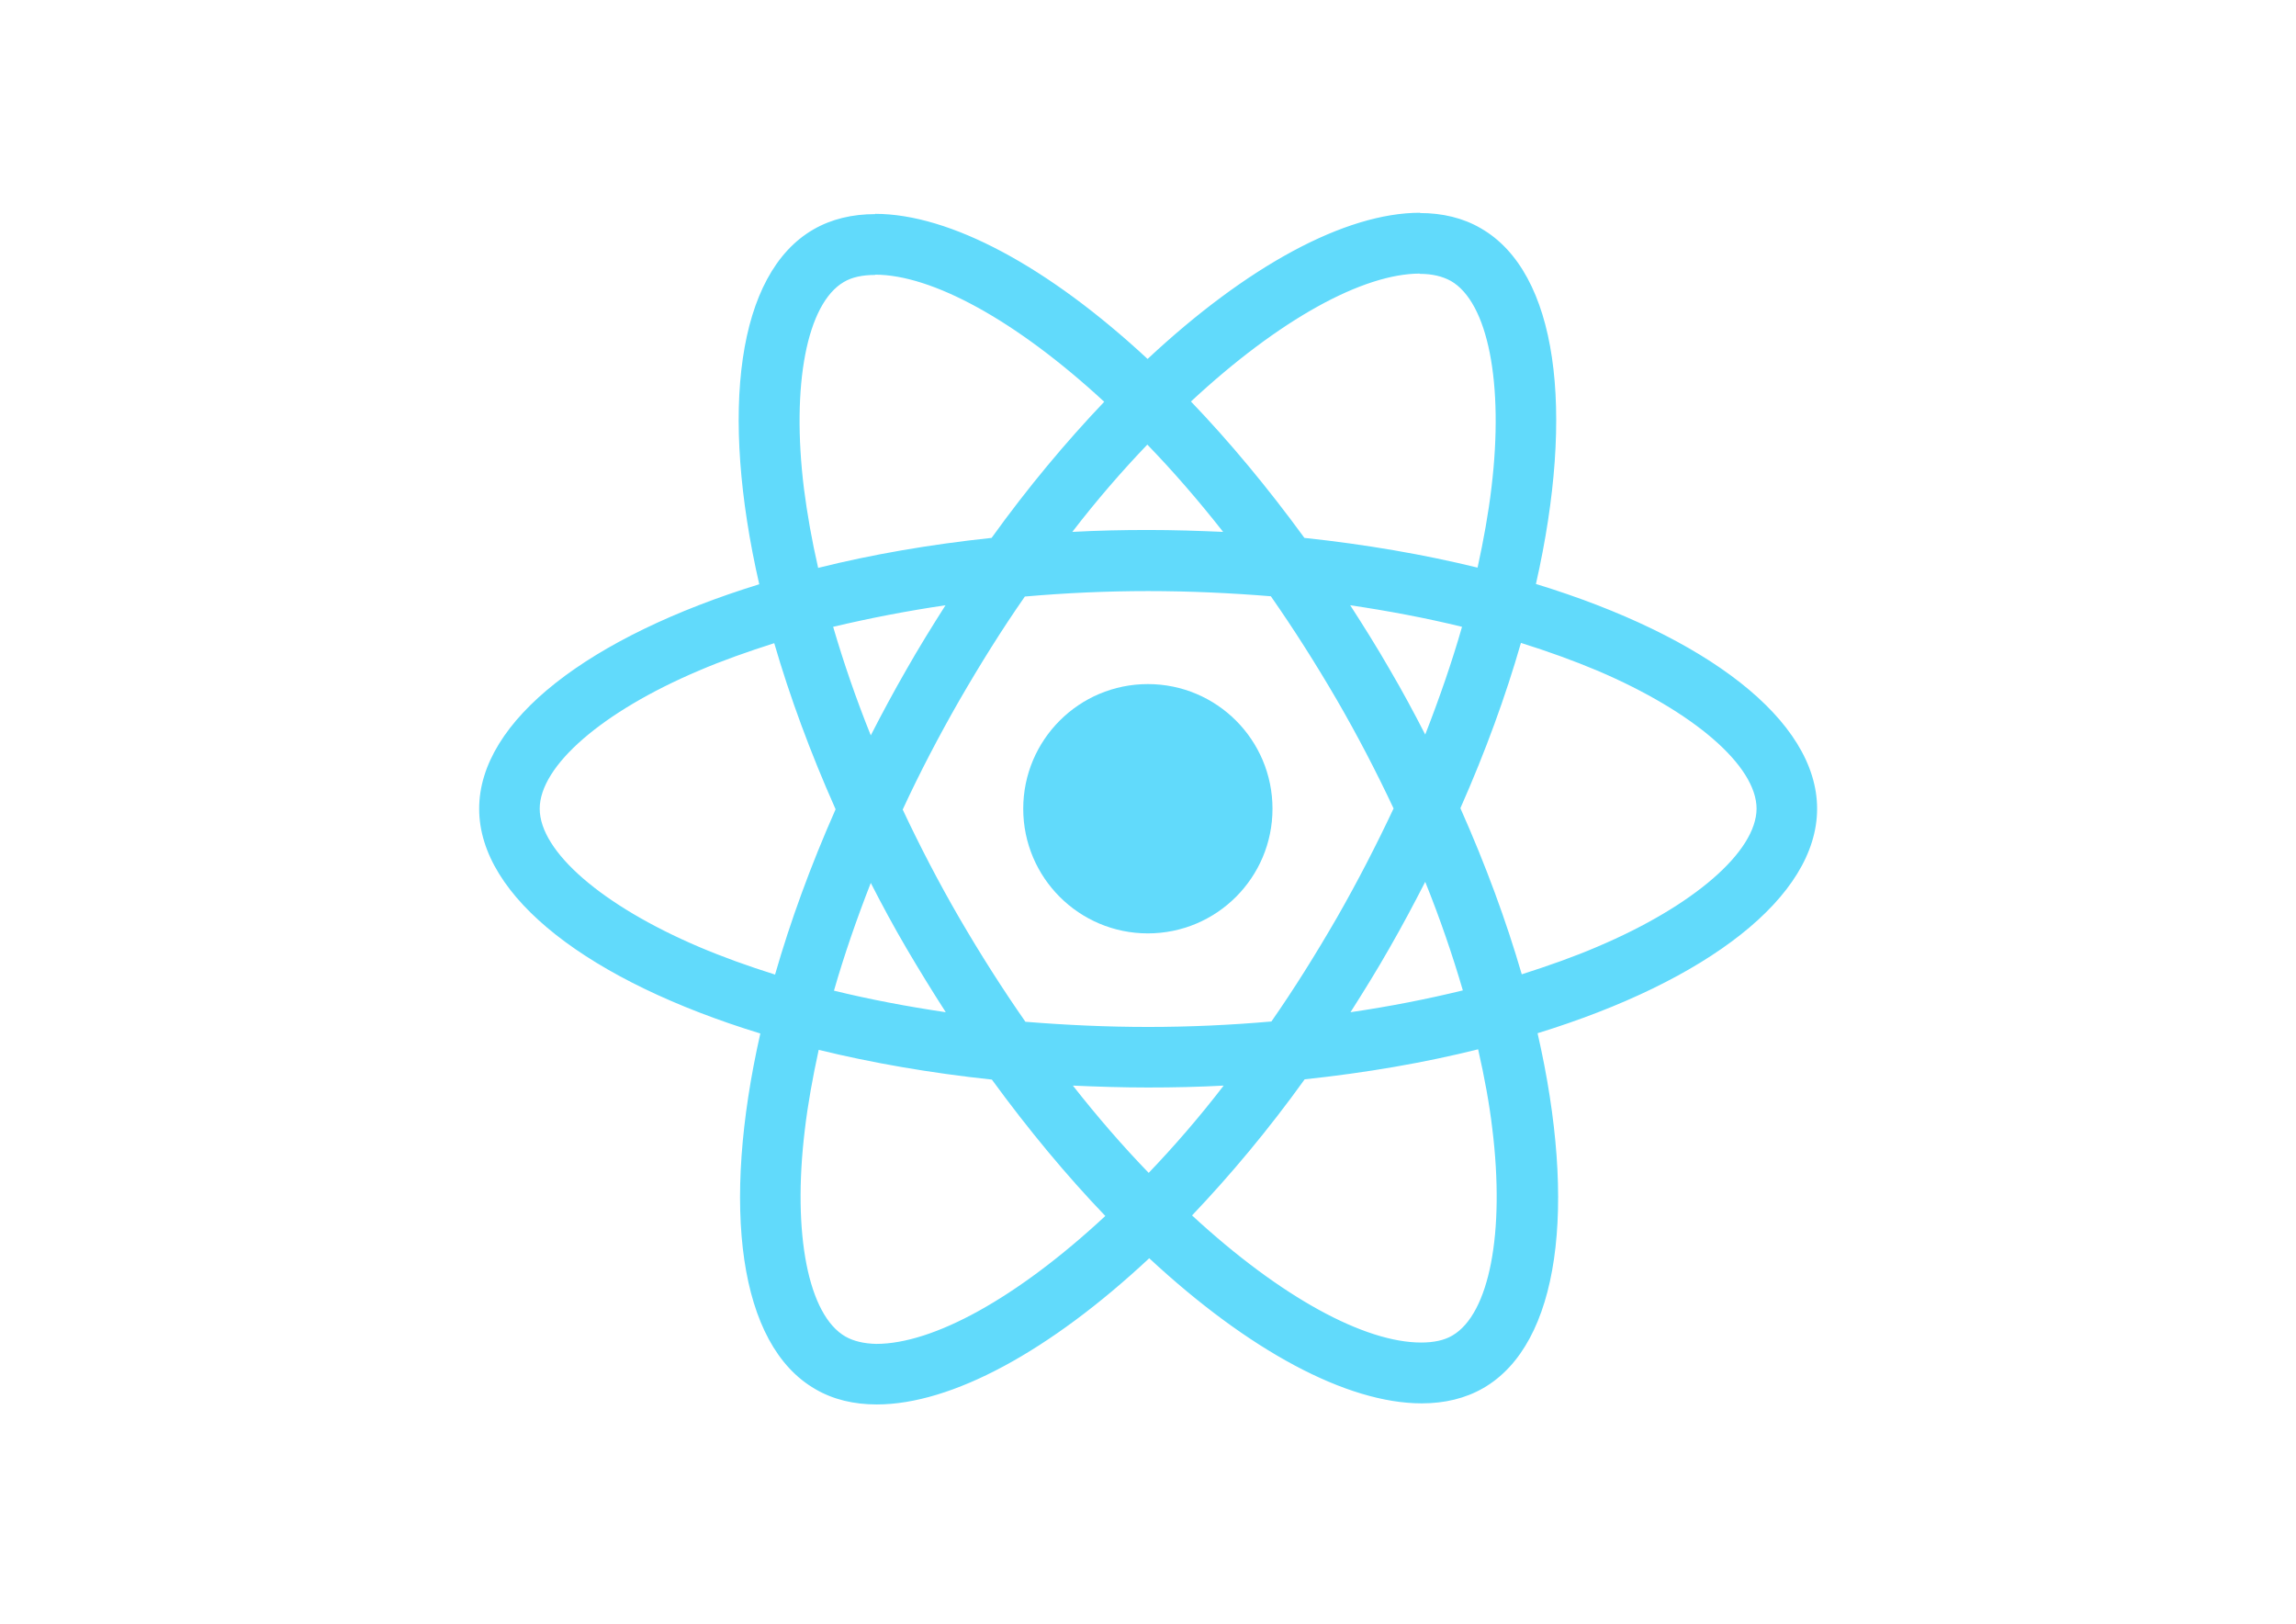
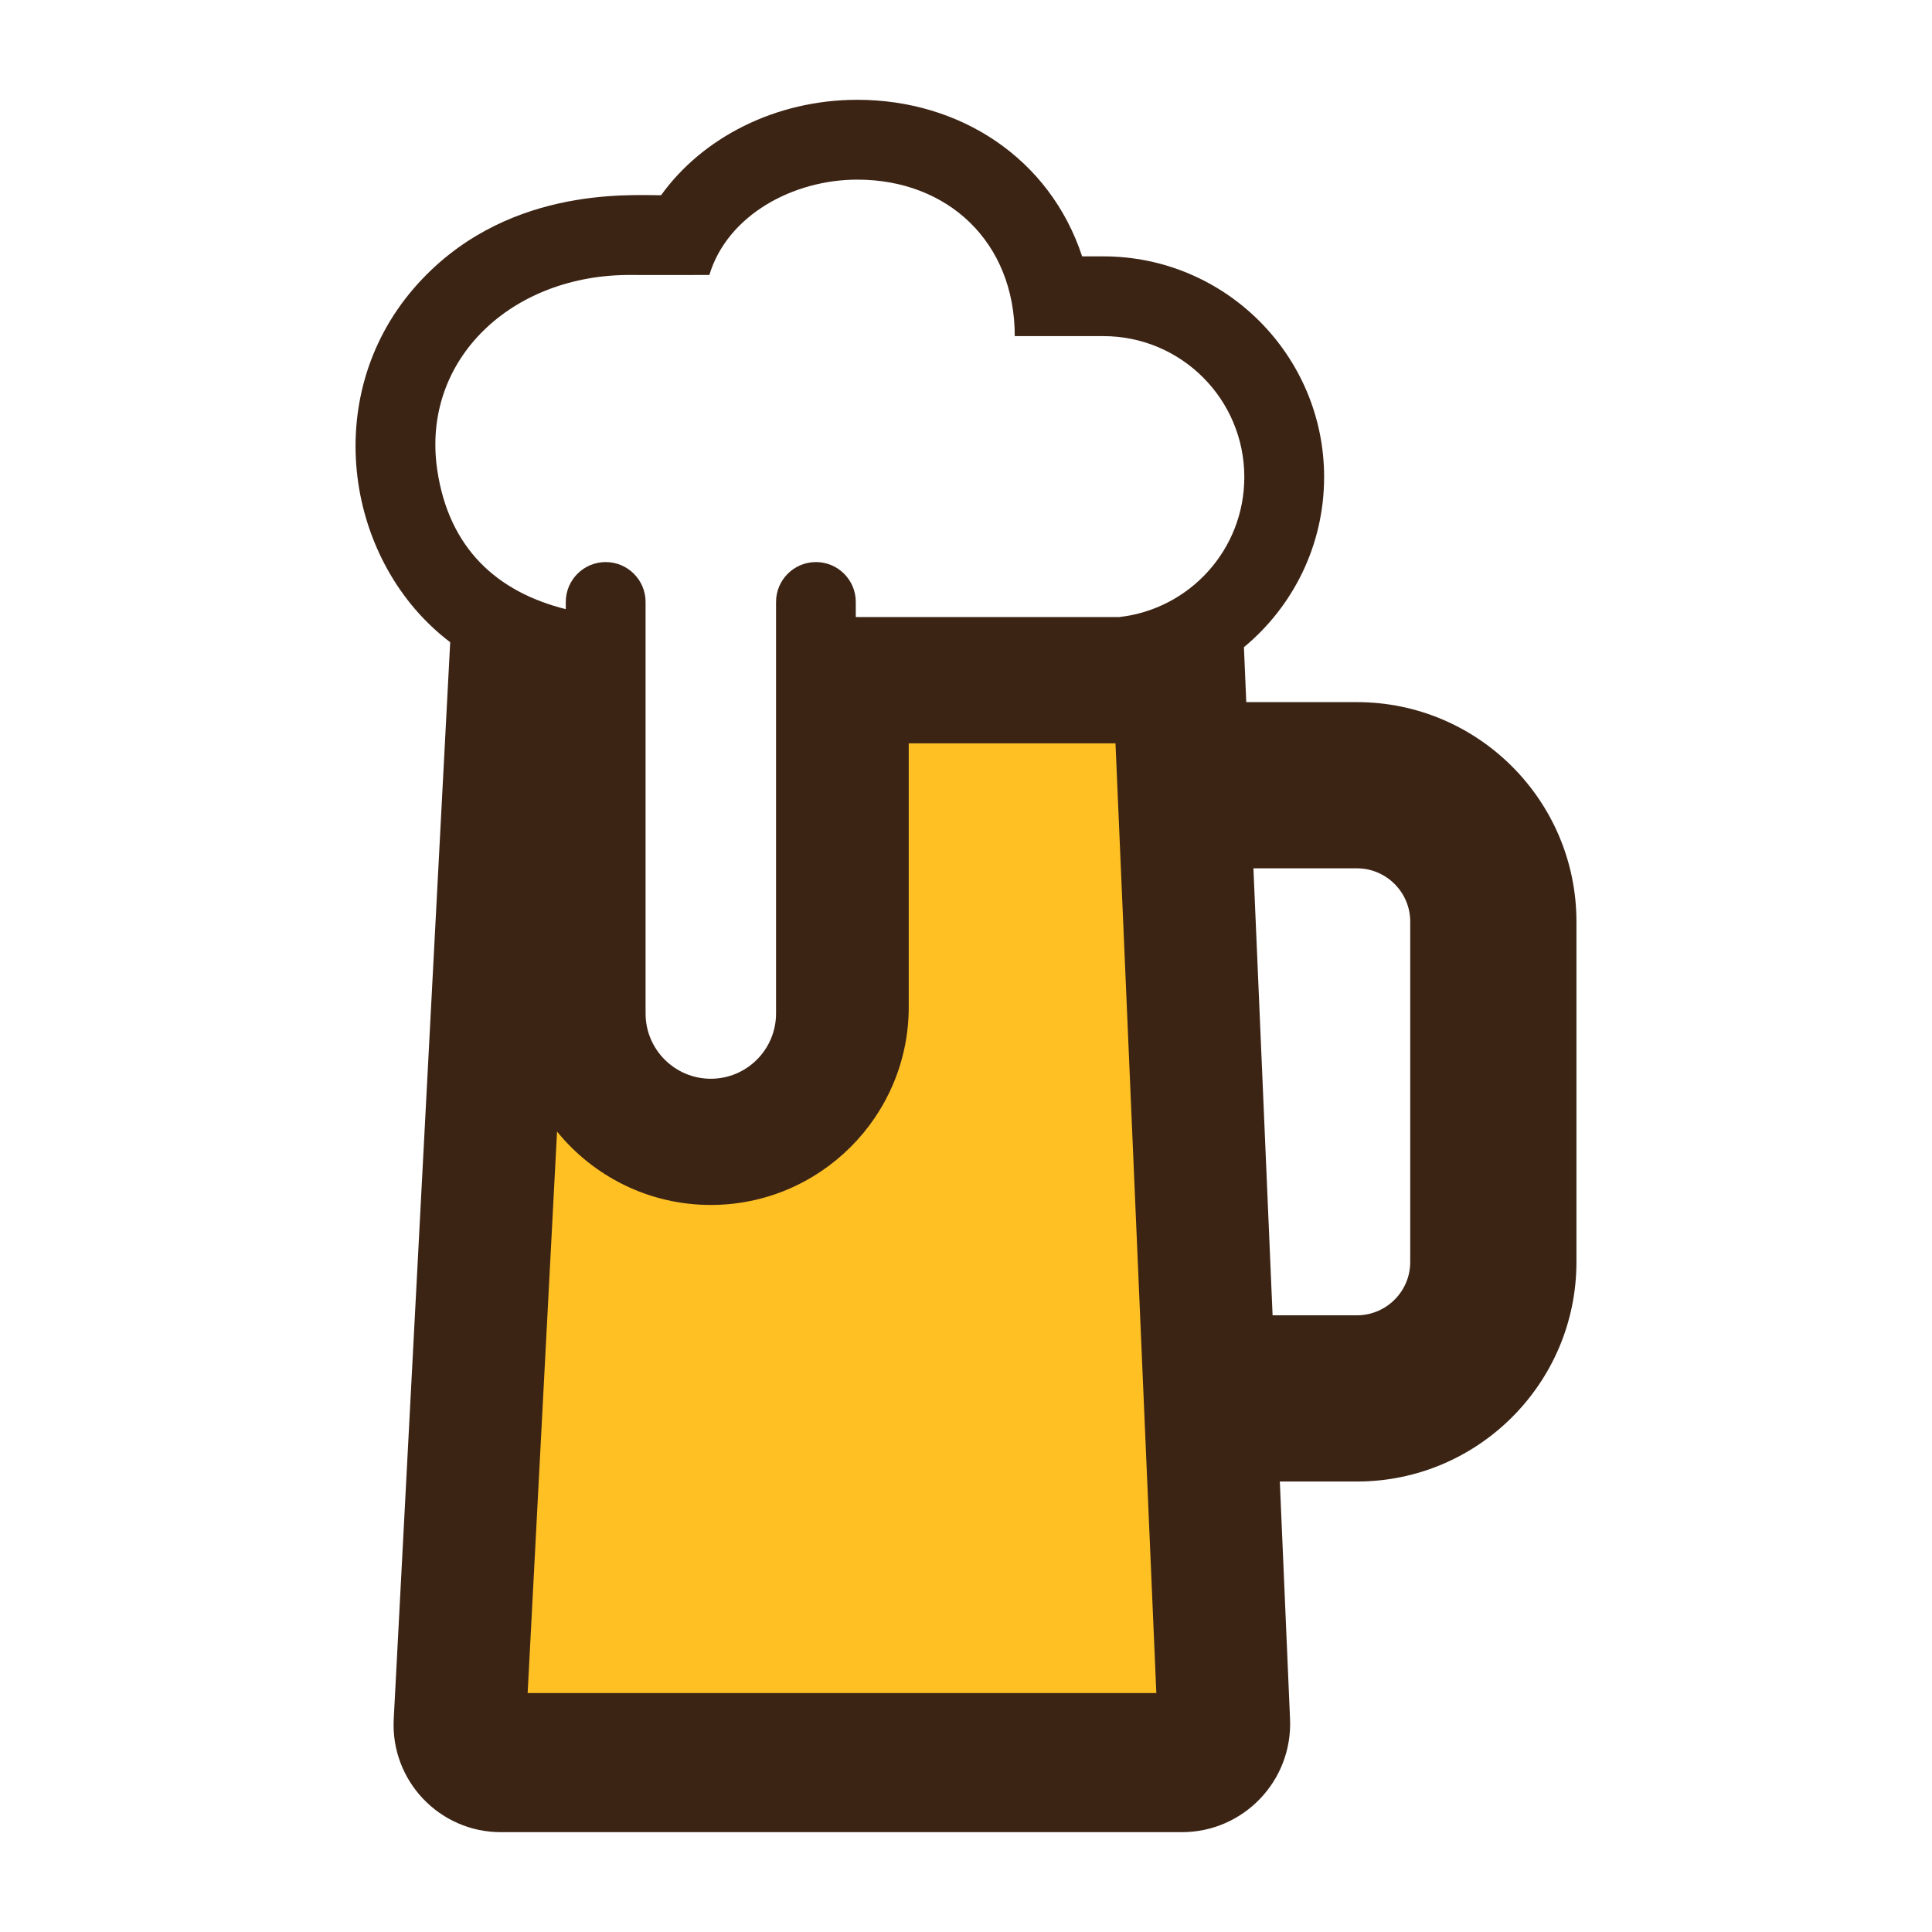
- <svg xmlns="http://www.w3.org/2000/svg" viewBox="0 0 841.9 595.3">
-   <g fill="#61DAFB">
-     <path d="M666.3 296.5c0-32.5-40.7-63.3-103.1-82.4 14.4-63.6 8-114.2-20.2-130.4-6.5-3.8-14.1-5.6-22.4-5.6v22.3c4.6 0 8.3.9 11.4 2.6 13.6 7.8 19.5 37.5 14.9 75.7-1.1 9.4-2.9 19.3-5.1 29.4-19.6-4.8-41-8.5-63.5-10.9-13.5-18.5-27.5-35.3-41.6-50 32.6-30.3 63.2-46.9 84-46.9V78c-27.5 0-63.5 19.6-99.9 53.6-36.4-33.8-72.4-53.2-99.9-53.2v22.3c20.7 0 51.4 16.5 84 46.6-14 14.7-28 31.4-41.3 49.9-22.6 2.4-44 6.1-63.6 11-2.3-10-4-19.7-5.2-29-4.7-38.2 1.1-67.9 14.6-75.8 3-1.8 6.9-2.6 11.5-2.6V78.5c-8.4 0-16 1.8-22.6 5.6-28.1 16.2-34.4 66.7-19.9 130.1-62.2 19.2-102.7 49.9-102.7 82.3 0 32.5 40.7 63.3 103.1 82.4-14.4 63.6-8 114.2 20.2 130.4 6.5 3.8 14.1 5.6 22.5 5.6 27.5 0 63.5-19.6 99.9-53.6 36.4 33.8 72.4 53.2 99.9 53.2 8.4 0 16-1.8 22.6-5.6 28.1-16.2 34.4-66.7 19.9-130.1 62-19.1 102.5-49.9 102.5-82.3zm-130.2-66.7c-3.7 12.9-8.3 26.2-13.5 39.5-4.1-8-8.4-16-13.1-24-4.6-8-9.5-15.8-14.4-23.4 14.2 2.1 27.9 4.7 41 7.9zm-45.8 106.5c-7.8 13.5-15.8 26.3-24.1 38.2-14.9 1.3-30 2-45.2 2-15.1 0-30.2-.7-45-1.9-8.3-11.9-16.4-24.6-24.2-38-7.6-13.1-14.5-26.4-20.8-39.8 6.2-13.4 13.2-26.8 20.7-39.9 7.8-13.5 15.8-26.3 24.1-38.2 14.9-1.3 30-2 45.2-2 15.1 0 30.2.7 45 1.9 8.3 11.9 16.4 24.6 24.2 38 7.6 13.1 14.5 26.4 20.8 39.8-6.3 13.4-13.2 26.8-20.7 39.9zm32.3-13c5.4 13.4 10 26.8 13.8 39.8-13.1 3.2-26.9 5.9-41.2 8 4.9-7.7 9.8-15.6 14.4-23.7 4.6-8 8.9-16.1 13-24.1zM421.2 430c-9.3-9.6-18.6-20.3-27.8-32 9 .4 18.2.7 27.5.7 9.4 0 18.7-.2 27.8-.7-9 11.7-18.3 22.4-27.5 32zm-74.4-58.9c-14.2-2.1-27.9-4.7-41-7.9 3.7-12.9 8.3-26.2 13.5-39.5 4.1 8 8.4 16 13.1 24 4.7 8 9.5 15.8 14.4 23.4zM420.7 163c9.3 9.6 18.6 20.3 27.8 32-9-.4-18.2-.7-27.5-.7-9.4 0-18.7.2-27.8.7 9-11.7 18.3-22.4 27.5-32zm-74 58.9c-4.9 7.7-9.8 15.6-14.4 23.7-4.6 8-8.9 16-13 24-5.4-13.4-10-26.8-13.8-39.8 13.1-3.1 26.9-5.8 41.2-7.9zm-90.5 125.2c-35.4-15.1-58.3-34.9-58.3-50.6 0-15.7 22.9-35.6 58.3-50.6 8.6-3.7 18-7 27.7-10.1 5.7 19.6 13.2 40 22.5 60.9-9.2 20.8-16.6 41.1-22.2 60.6-9.9-3.1-19.3-6.5-28-10.2zM310 490c-13.6-7.8-19.5-37.5-14.9-75.7 1.1-9.4 2.9-19.3 5.1-29.4 19.6 4.8 41 8.5 63.5 10.9 13.5 18.5 27.5 35.3 41.6 50-32.6 30.3-63.2 46.9-84 46.9-4.5-.1-8.3-1-11.3-2.7zm237.2-76.2c4.7 38.2-1.1 67.9-14.6 75.8-3 1.8-6.9 2.6-11.5 2.6-20.7 0-51.4-16.5-84-46.6 14-14.7 28-31.4 41.3-49.9 22.6-2.4 44-6.1 63.6-11 2.3 10.1 4.1 19.8 5.2 29.1zm38.5-66.7c-8.6 3.7-18 7-27.7 10.1-5.7-19.6-13.2-40-22.5-60.9 9.2-20.8 16.6-41.1 22.2-60.6 9.9 3.1 19.3 6.5 28.1 10.2 35.4 15.1 58.3 34.9 58.3 50.6-.1 15.7-23 35.6-58.4 50.6zM320.8 78.4z" />
-     <circle cx="420.9" cy="296.5" r="45.7" />
-     <path d="M520.5 78.1z" />
+ <svg xmlns="http://www.w3.org/2000/svg" version="1.1" id="Layer_1" x="0px" y="0px" width="200px" height="200px" viewBox="75 -50 200 200" enable-background="new 75 -50 200 200" xml:space="preserve">
+   <g id="BG">
+ </g>
+   <g id="Graphics">
+     <g>
+       <g>
+         <path fill="#3C2415" d="M215.468,22.684h-11.454l-0.243-5.688c5.068-4.195,8.301-10.532,8.301-17.609     c0-12.601-10.253-22.848-22.847-22.848h-2.203c-3.353-10.182-12.678-16.207-23.265-16.207c-8.514,0-16.069,3.95-20.323,9.879     c-3.328,0.006-16.454-0.936-25.593,9.635c-9.849,11.402-6.968,28.517,3.763,36.635l-5.846,111.49     c-0.332,6.356,4.727,11.695,11.096,11.695h70.485c6.386,0,11.475-5.315,11.206-11.695l-1.058-24.604h7.98     c12.534,0,22.726-10.186,22.726-22.722V45.404C238.191,32.876,228.002,22.684,215.468,22.684z M190.854,13.878h-27.263v-1.564     c0-2.277-1.844-4.129-4.126-4.129c-2.281,0-4.129,1.851-4.129,4.129v42.602c0,3.727-3.03,6.756-6.753,6.756     c-3.724,0-6.753-3.029-6.753-6.756V12.314c0-2.277-1.849-4.129-4.129-4.129c-2.282,0-4.132,1.851-4.132,4.129v0.744     c-7.068-1.765-12.104-6.25-13.308-14.429c-1.675-11.426,7.756-20.293,20.161-20.163c2.492,0.013,4.75,0,6.928,0     c0.368,0,0.729,0,1.082,0c1.88-6.225,8.696-9.871,15.319-9.871c9.35,0,16.297,6.445,16.297,16.2c2.132-0.002,5.57,0,9.176,0     c8.056,0,14.587,6.532,14.587,14.592C203.813,6.896,198.144,13.066,190.854,13.878z M220.986,80.646     c0,3.039-2.48,5.514-5.519,5.514h-8.729l-1.984-46.272h10.711c3.039,0,5.521,2.479,5.521,5.515L220.986,80.646L220.986,80.646z" />
+         <path fill="#FFC024" d="M129.622,125.262h65.081l-4.227-98.313h-21.404V54.25c0,11.298-9.19,20.487-20.491,20.487     c-6.417,0-12.156-2.969-15.916-7.598L129.622,125.262z" />
+       </g>
+     </g>
  </g>
</svg>
